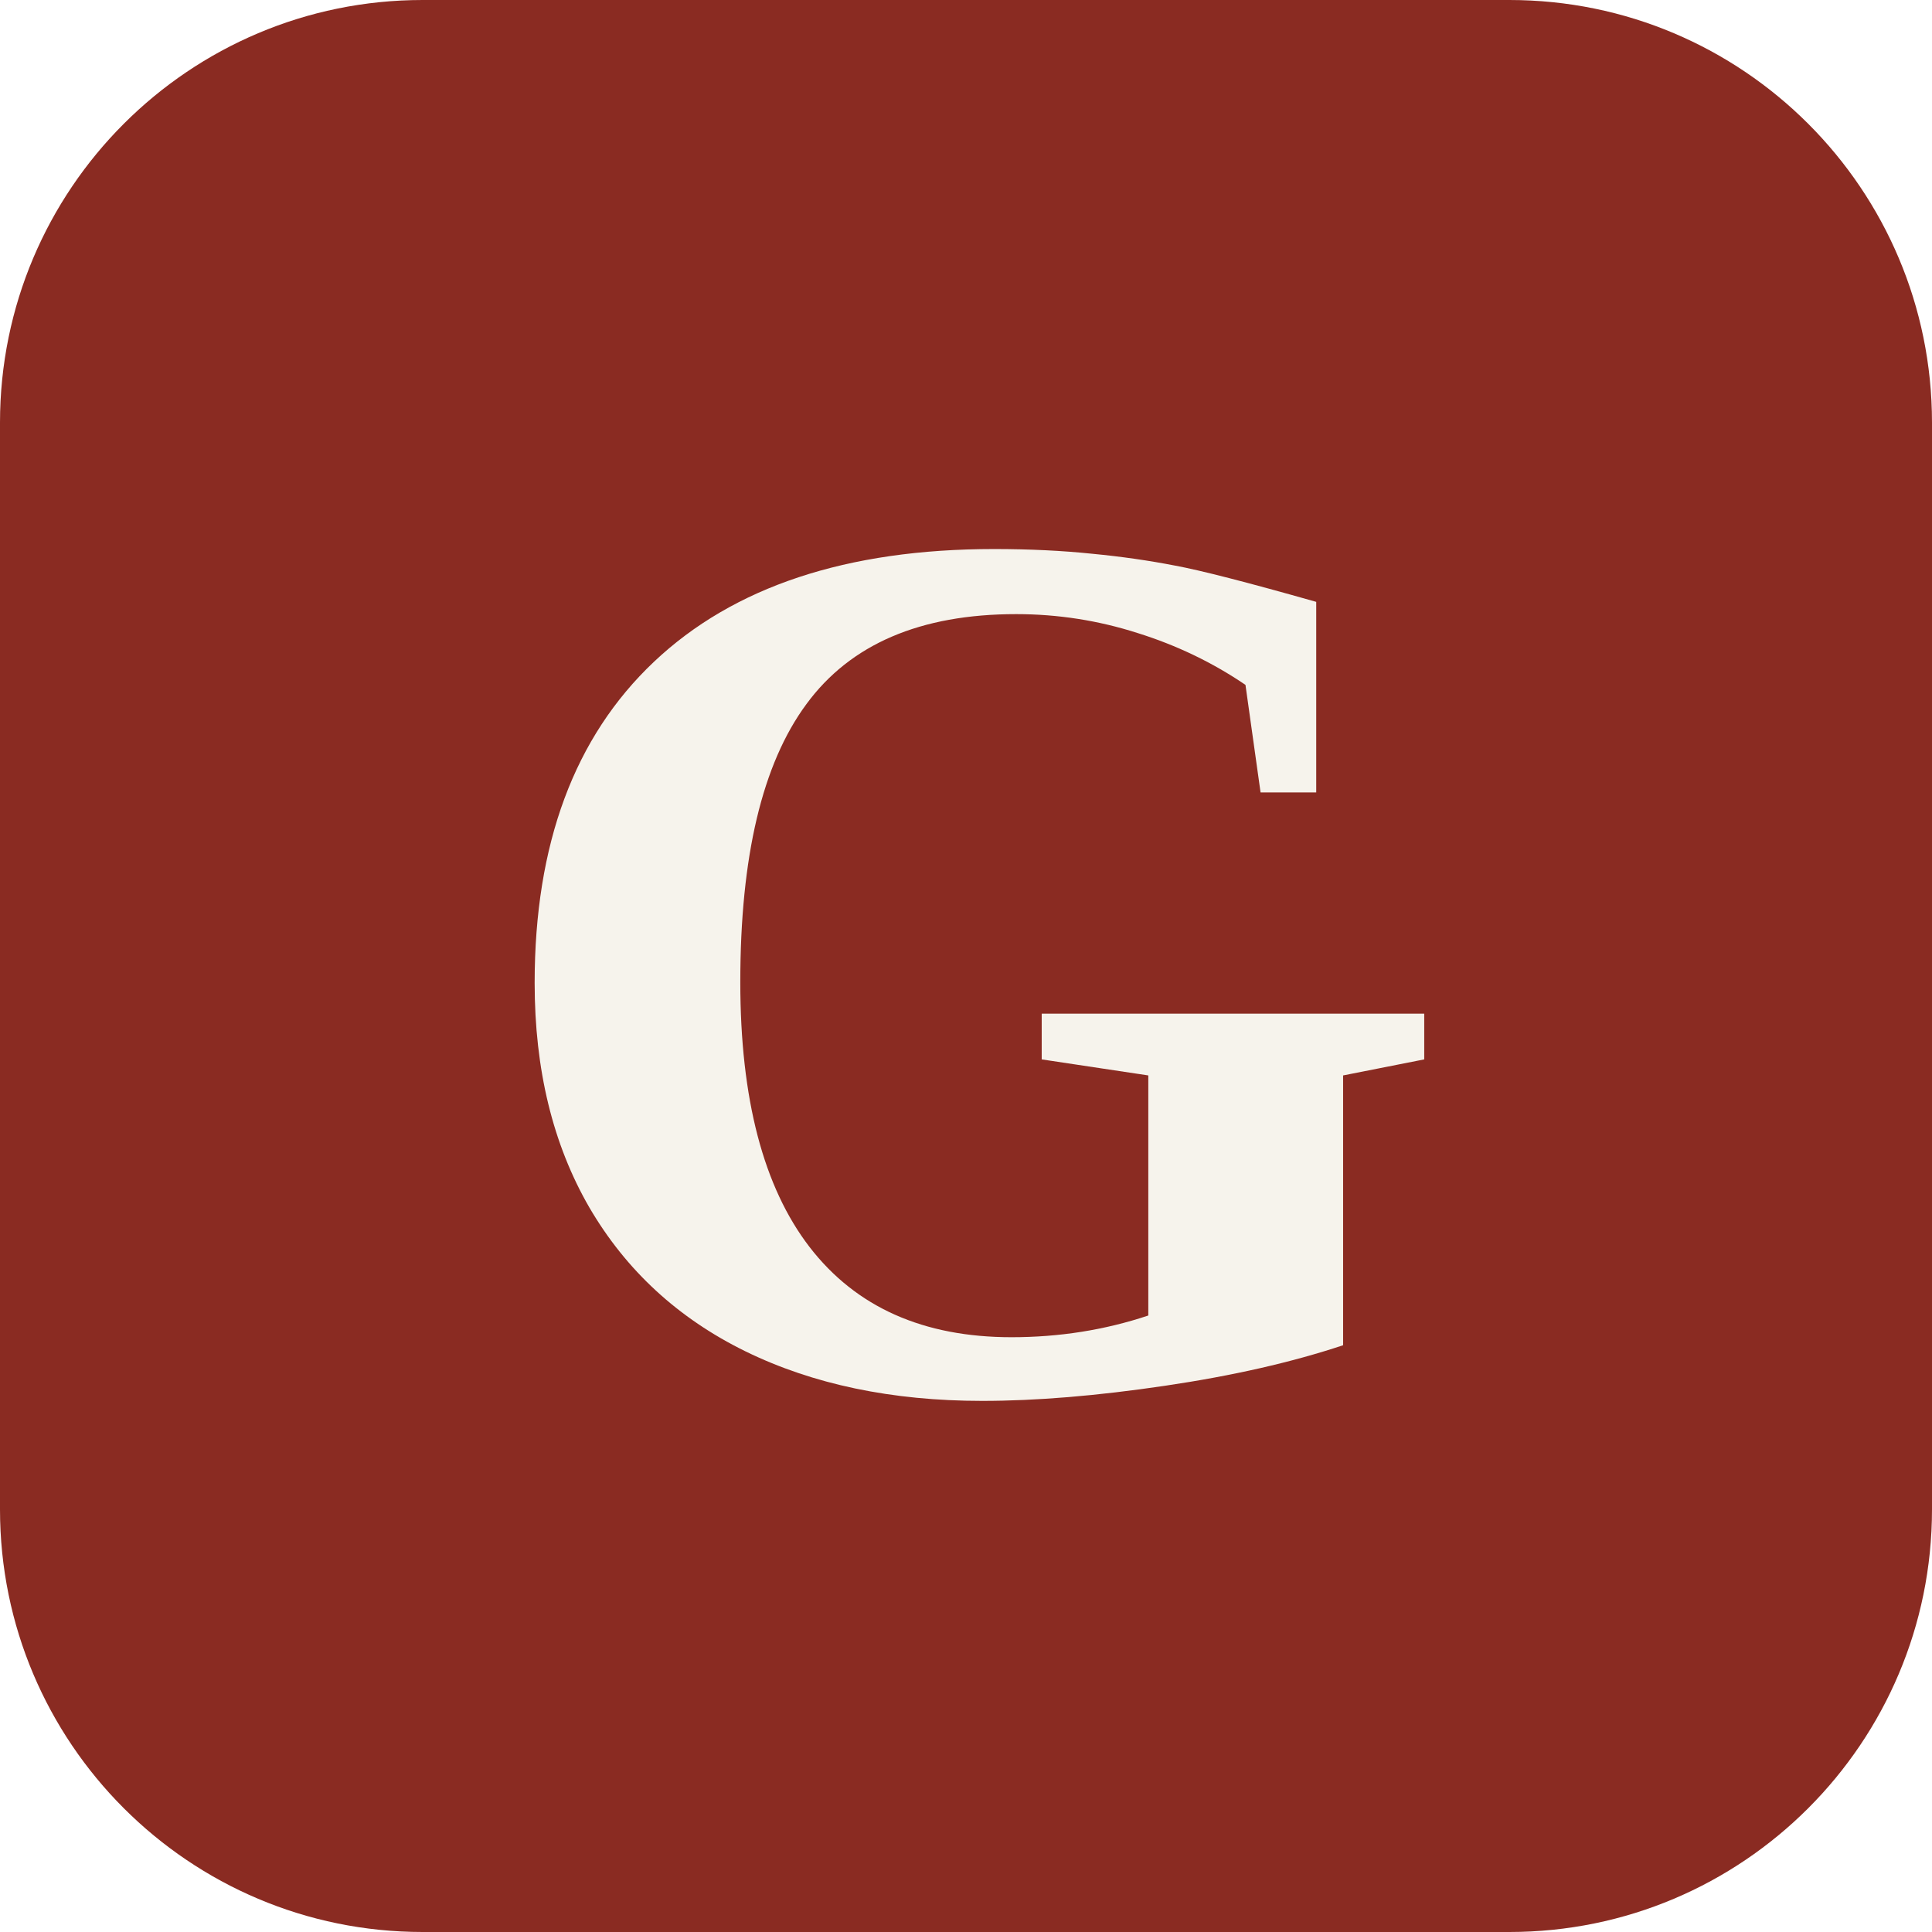
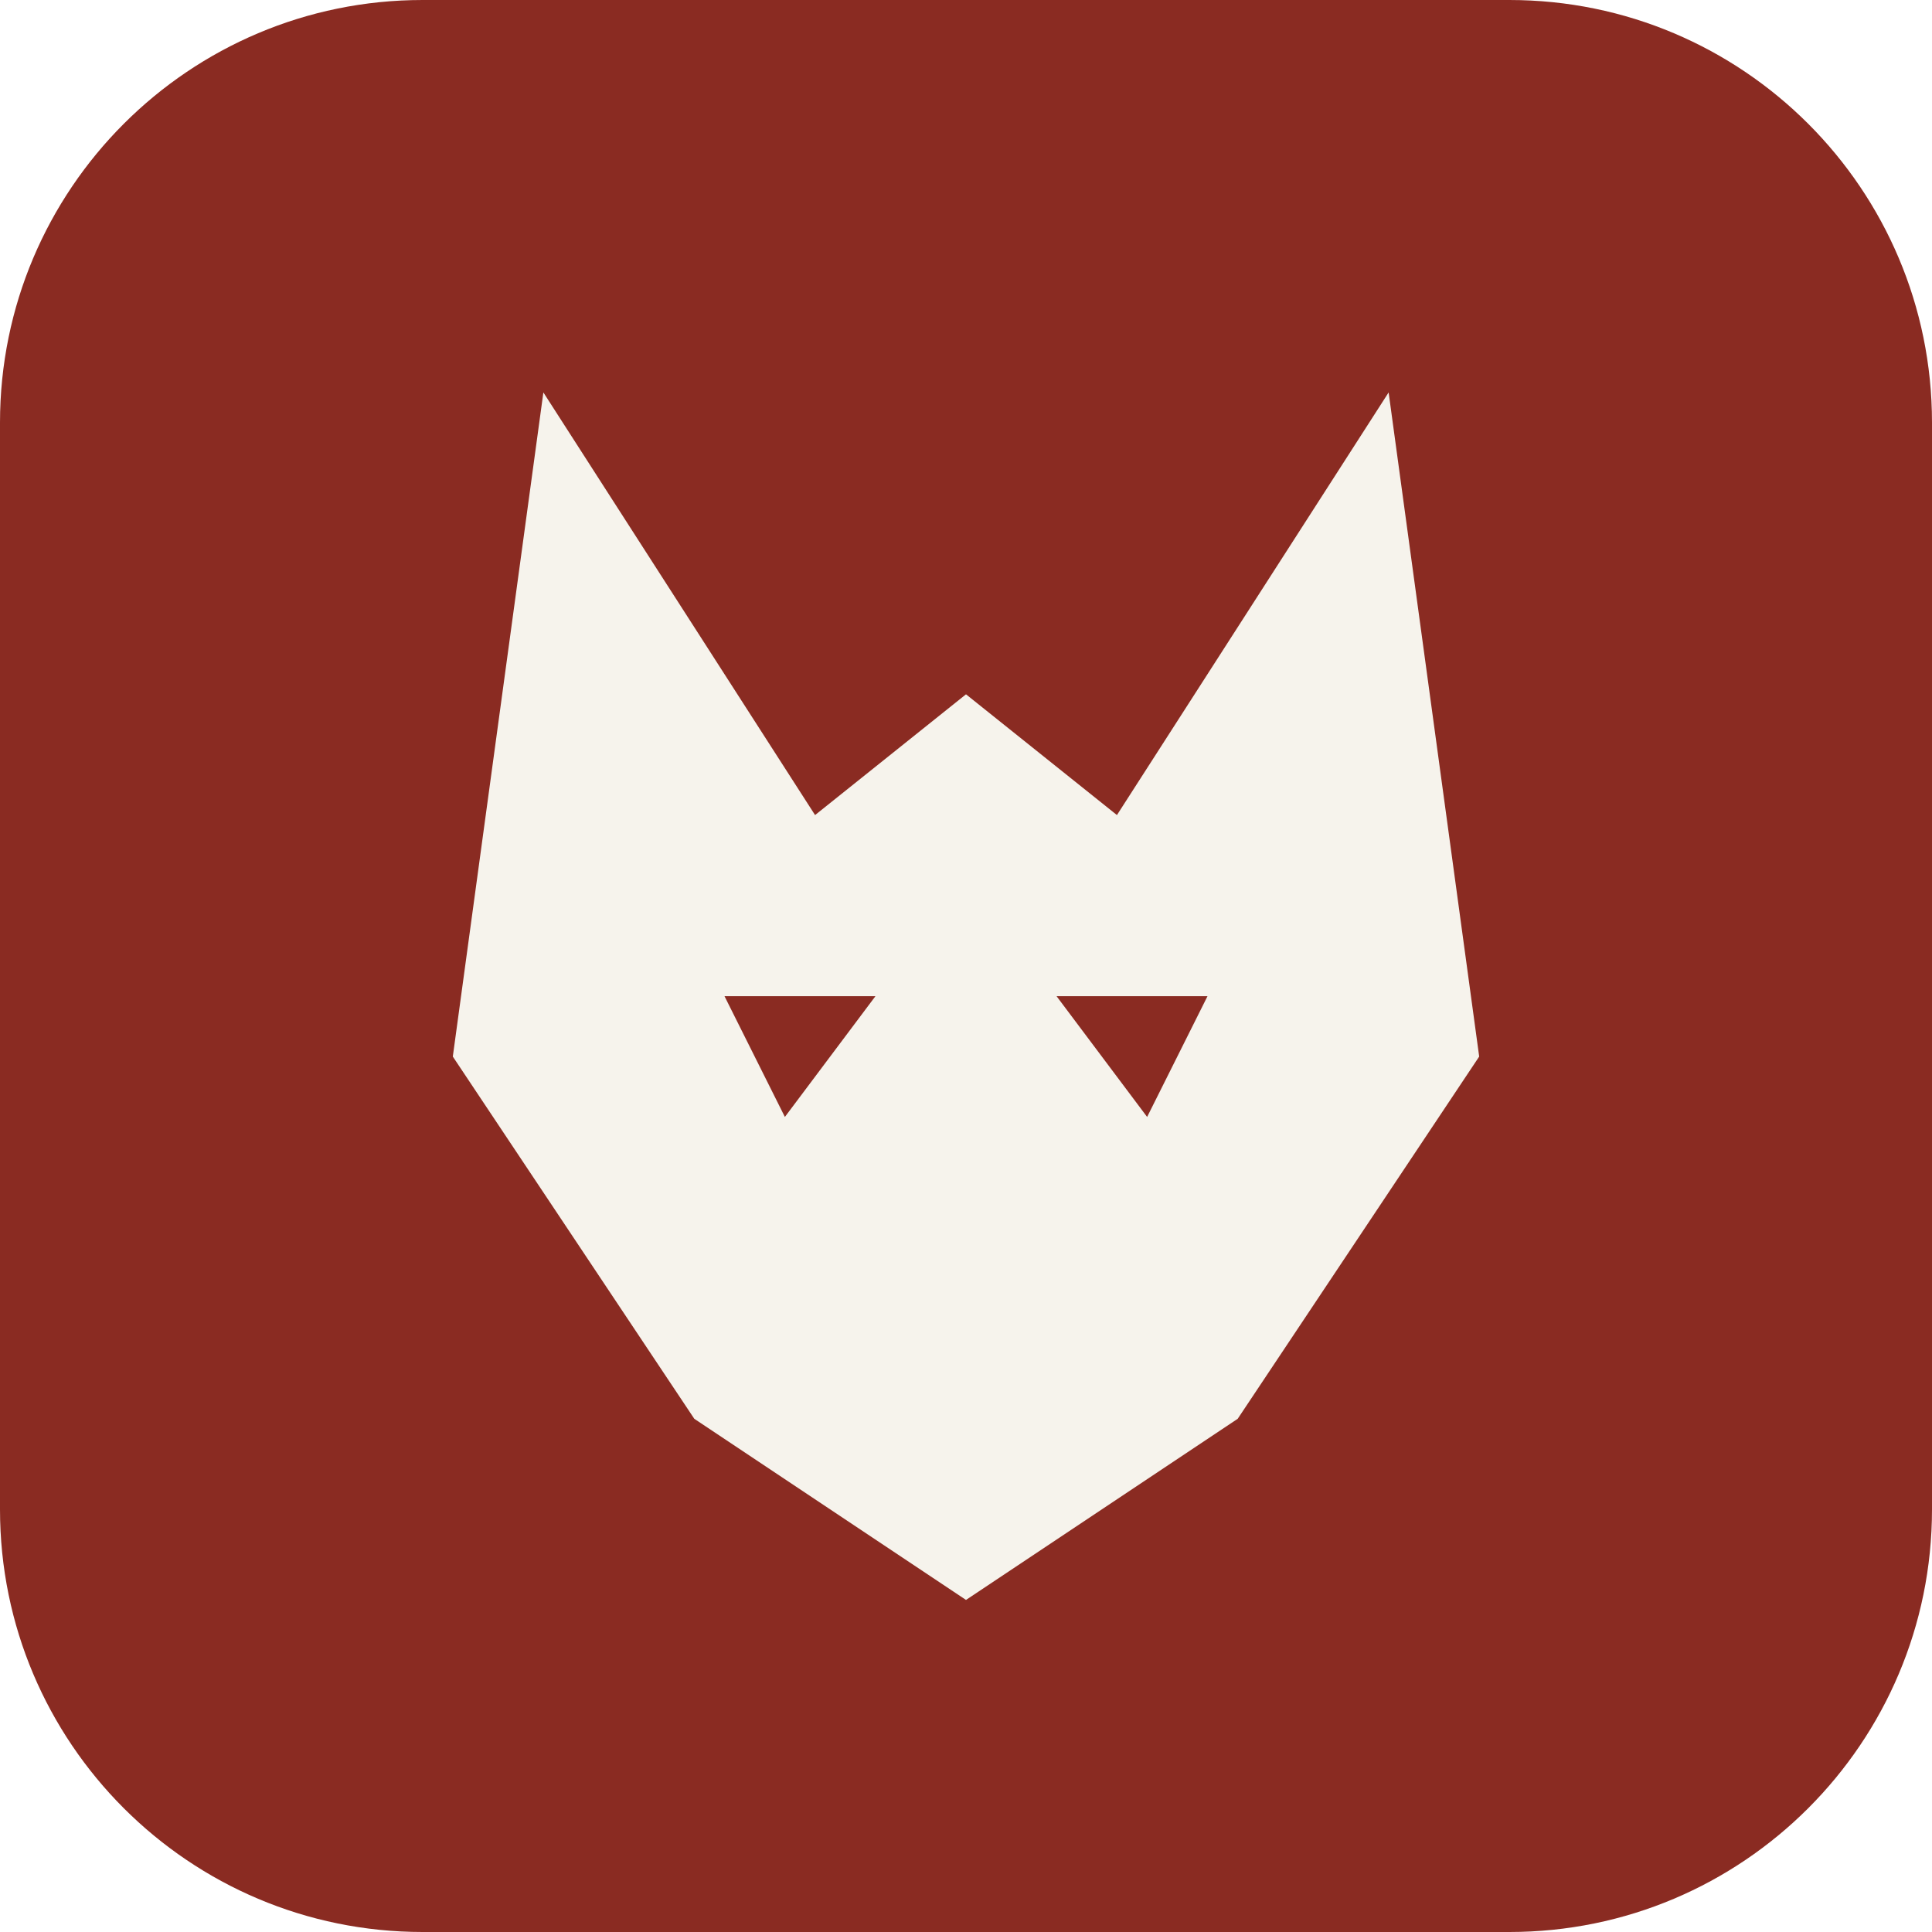
<svg xmlns="http://www.w3.org/2000/svg" viewBox="0 0 64 64">
  <rect width="64" height="64" rx="14" fill="#8a2b22" />
-   <text x="32" y="46" font-family="Georgia, 'Times New Roman', serif" font-size="42" font-weight="700" fill="#f6f3ec" text-anchor="middle">G</text>
+   <polygon points="18,13 27,27 32,23 37,27 46,13 49,35 41,47 32,53 23,47 15,35" fill="#f6f3ec" />
+   <polygon points="24,33 29,33 26,37" fill="#8a2b22" />
+   <polygon points="40,33 35,33 38,37" fill="#8a2b22" />
</svg>
